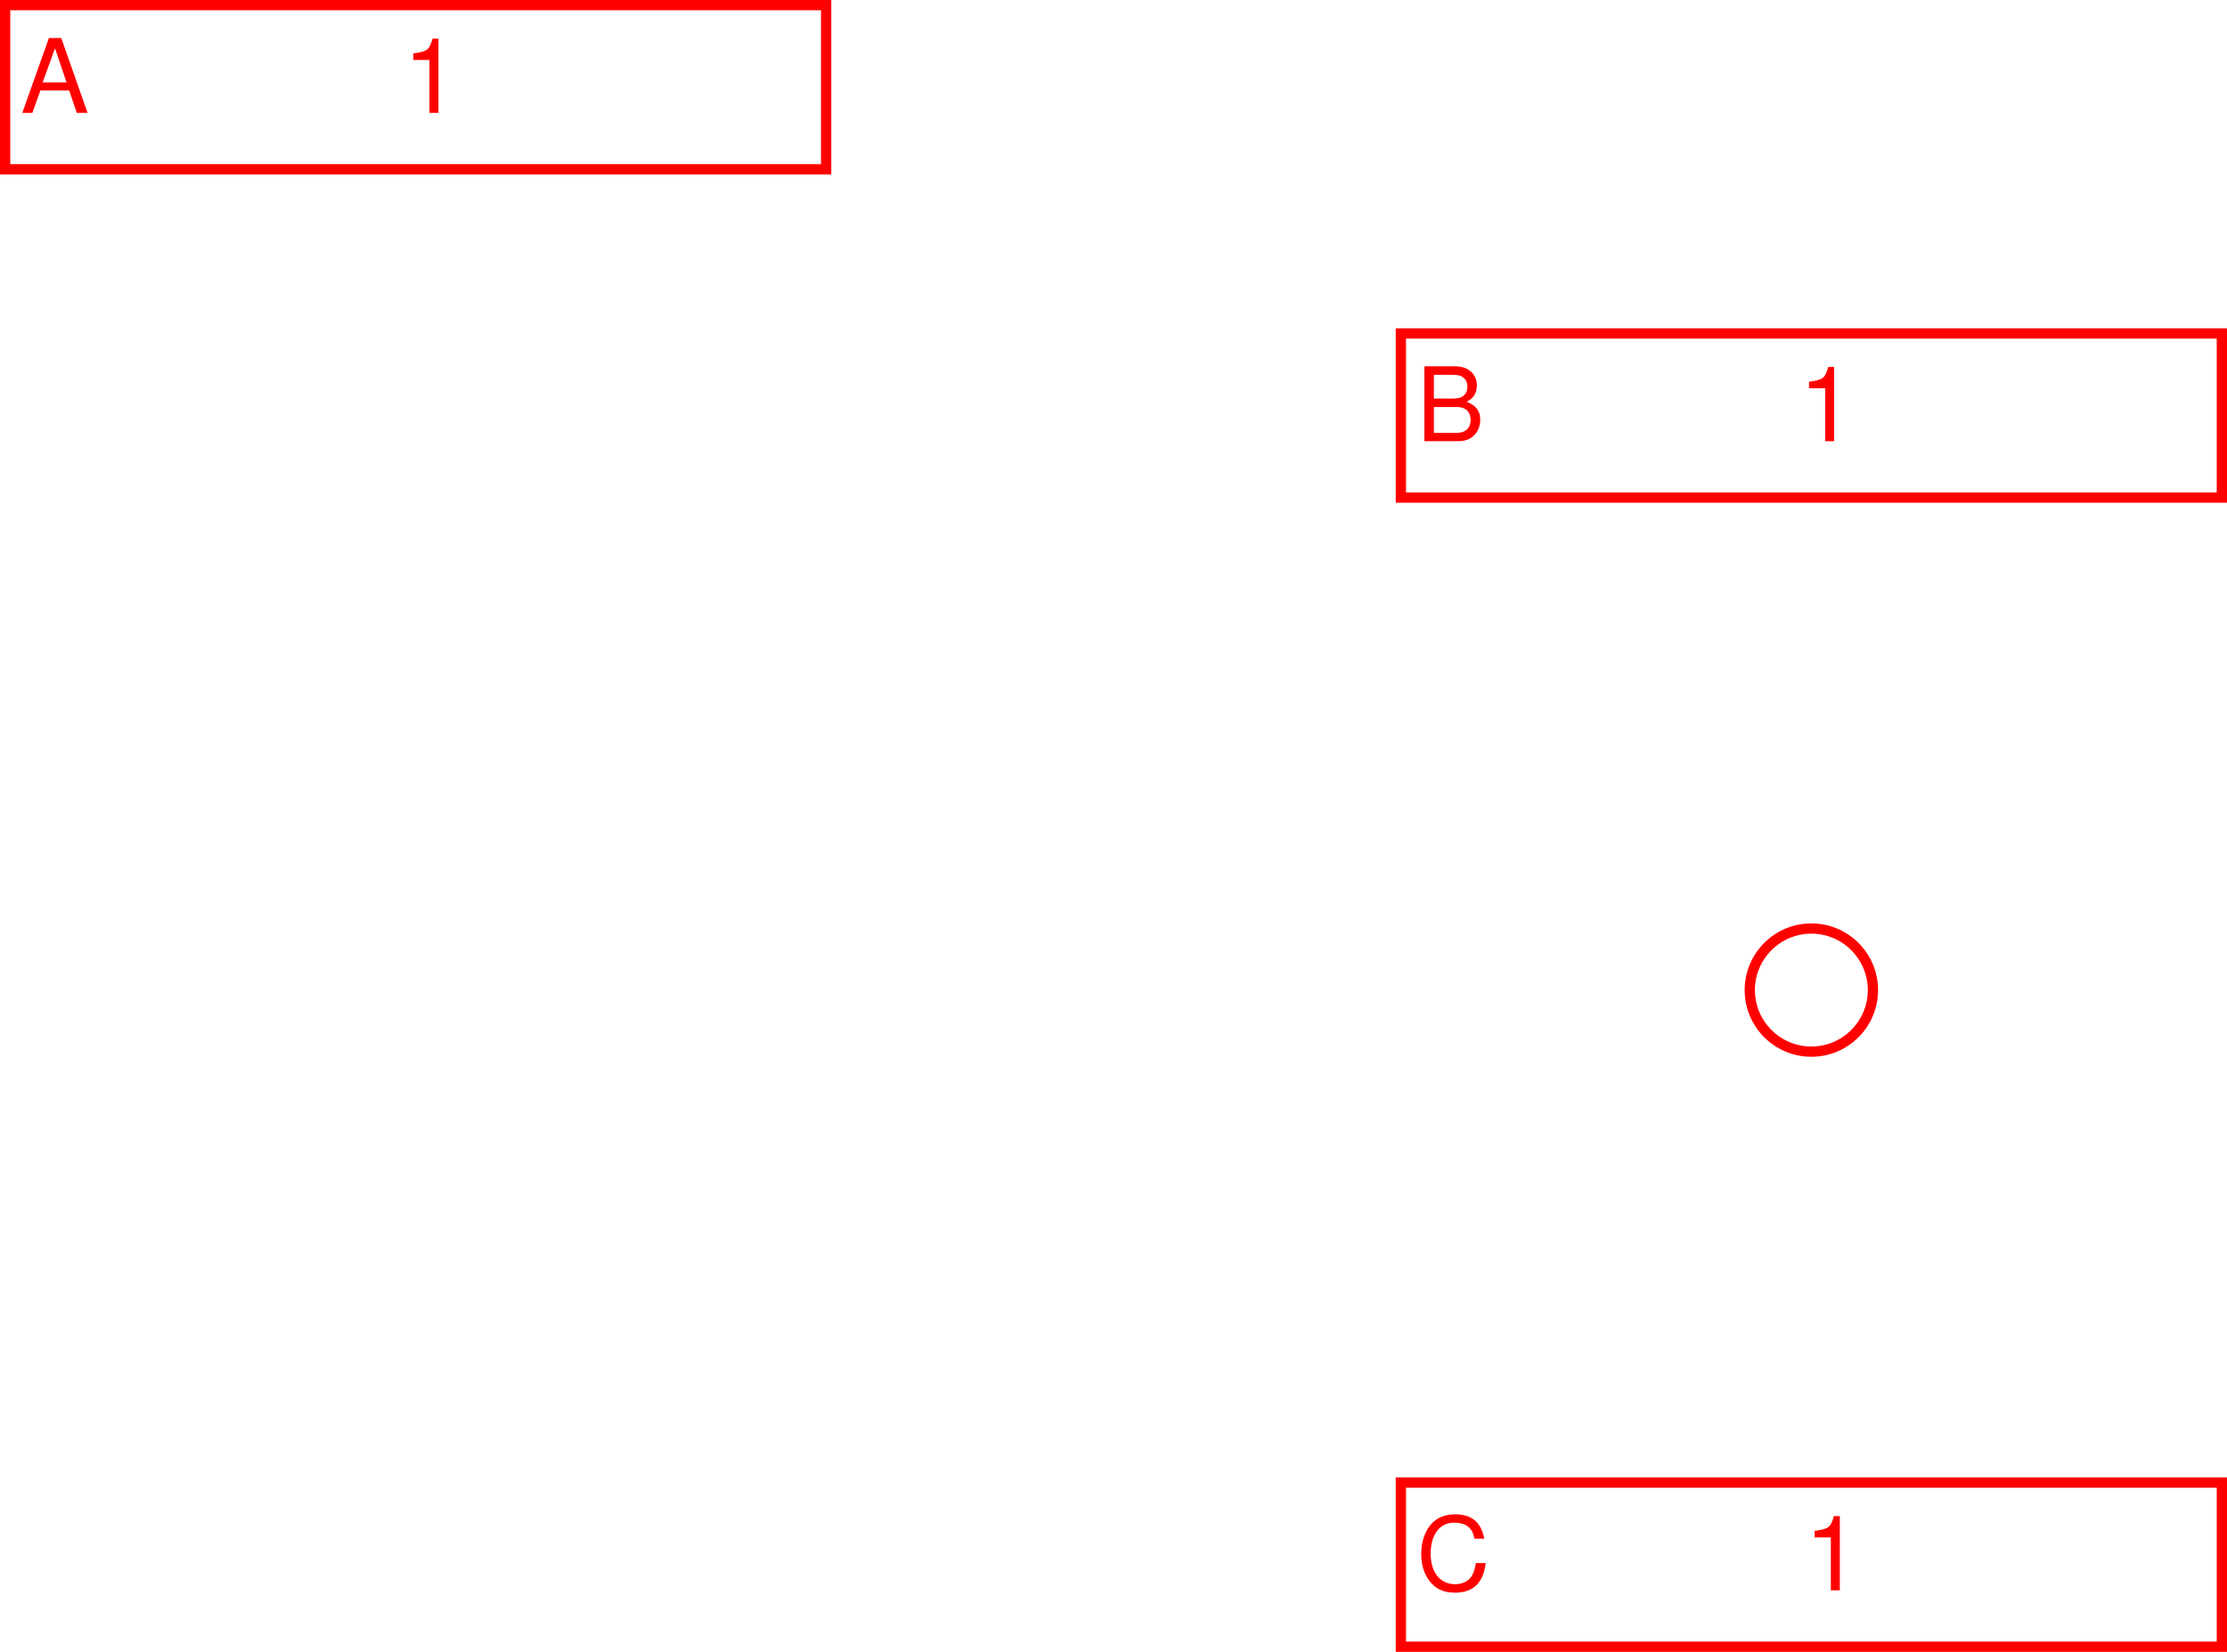
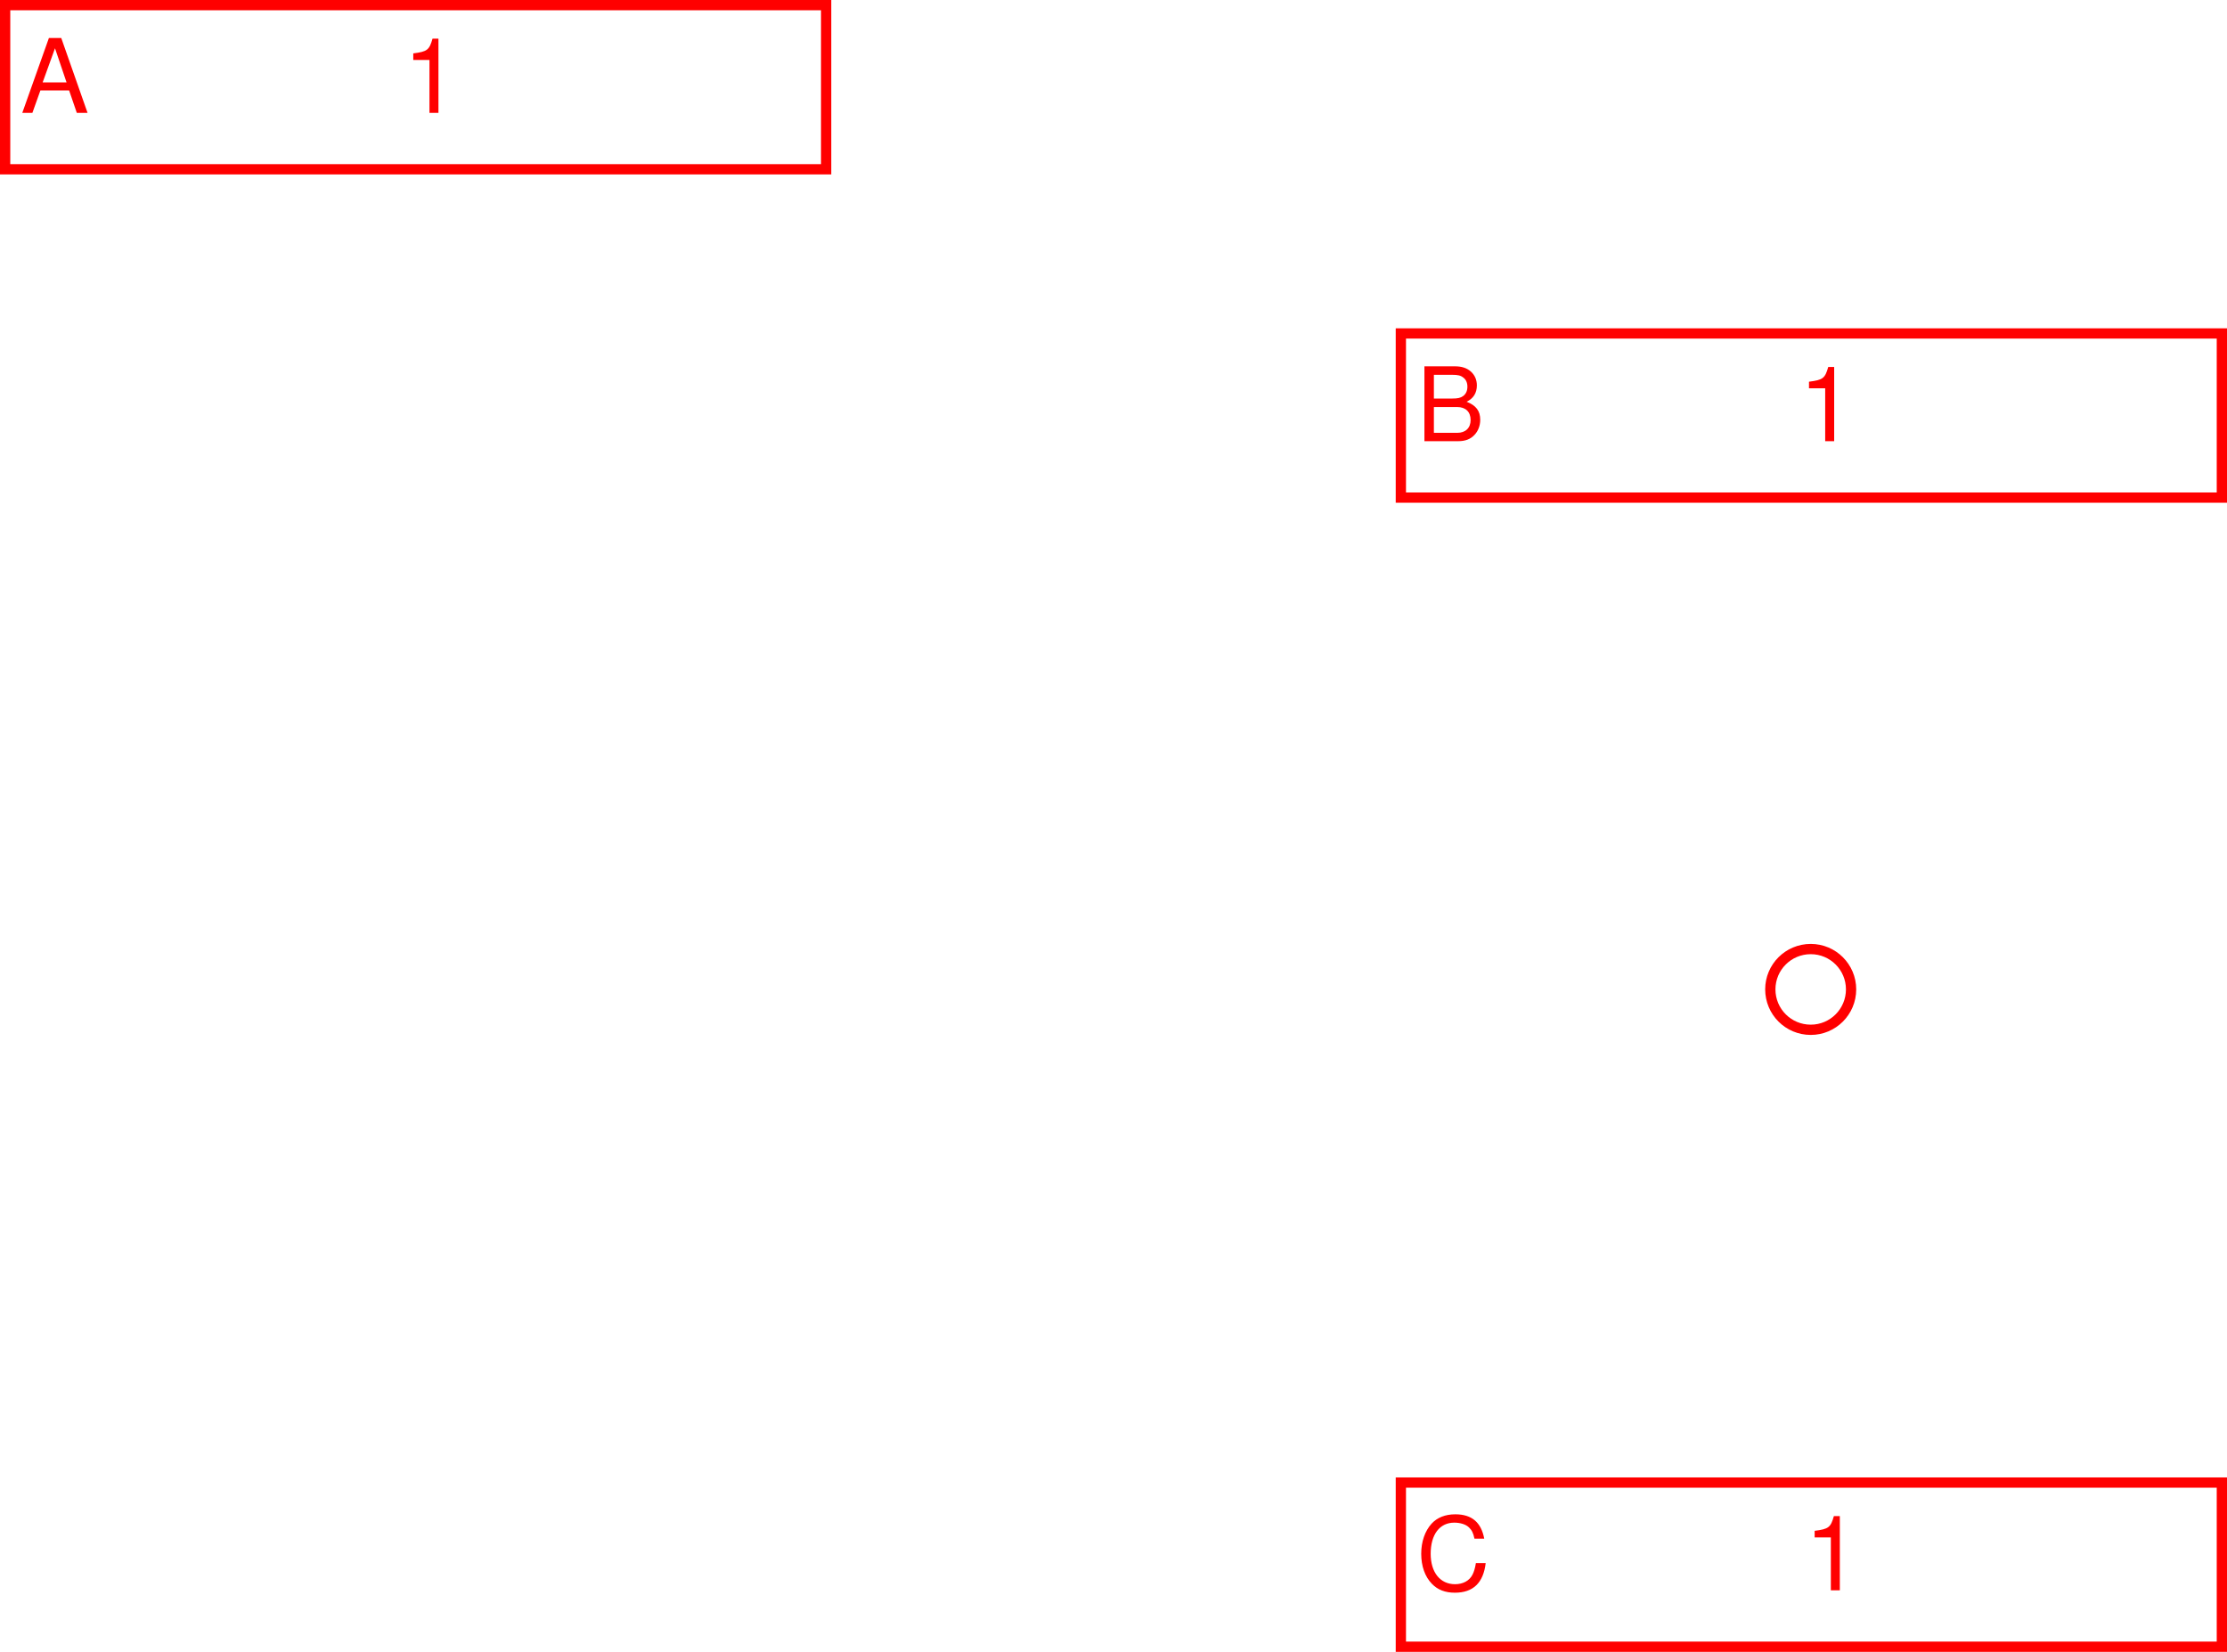
- <svg xmlns="http://www.w3.org/2000/svg" version="1.1" width="217px" height="161px" viewBox="-176.5 -96.5 217 161">
+ <svg xmlns="http://www.w3.org/2000/svg" version="1.1" width="217px" height="161px" viewBox="-176.435 -96.435 217 161">
  <defs />
  <g>
    <g id="cell-bKZOwYIWIrB60Y2MbUgO-134" content="&lt;object label=&quot;%LabelIndex%&amp;amp;nbsp; &amp;amp;nbsp; &amp;amp;nbsp; &amp;amp;nbsp; &amp;amp;nbsp; &amp;amp;nbsp;%LabelLines%&quot; placeholders=&quot;1&quot; LabelLines=&quot;1&quot; LabelIndex=&quot;C&quot;/&gt;" data-label="%LabelIndex%&amp;nbsp; &amp;nbsp; &amp;nbsp; &amp;nbsp; &amp;nbsp; &amp;nbsp;%LabelLines%" data-placeholders="1" data-LabelLines="1" data-LabelIndex="C" layer="Label">
-       <path fill="none" stroke="#ff0000" pointer-events="all" d="M -40 48 L 40 48 L 40 64 L -40 64 z" />
+       <path fill="none" stroke="#ff0000" pointer-events="all" d="M -39.935 48.065 L 40.065 48.065 L 40.065 64.065 L -39.935 64.065 z" />
      <g>
-         <text x="138" y="155" fill="#FF0000" font-family="Helvetica" font-size="10px" transform="translate(-176 -96) translate(-0.5 -0.5)">C           1</text>
+         <text x="138" y="155" fill="#FF0000" font-family="Helvetica" font-size="10px" transform="translate(-175.935 -95.935) translate(-0.5 -0.5)">C           1</text>
      </g>
    </g>
    <g id="cell-bKZOwYIWIrB60Y2MbUgO-135" content="&lt;object label=&quot;%LabelIndex%&amp;amp;nbsp; &amp;amp;nbsp; &amp;amp;nbsp; &amp;amp;nbsp; &amp;amp;nbsp; &amp;amp;nbsp;%LabelLines%&quot; placeholders=&quot;1&quot; LabelLines=&quot;1&quot; LabelIndex=&quot;B&quot;/&gt;" data-label="%LabelIndex%&amp;nbsp; &amp;nbsp; &amp;nbsp; &amp;nbsp; &amp;nbsp; &amp;nbsp;%LabelLines%" data-placeholders="1" data-LabelLines="1" data-LabelIndex="B" layer="Label">
-       <path fill="none" stroke="#ff0000" pointer-events="all" d="M -40 -64 L 40 -64 L 40 -48 L -40 -48 z" />
+       <path fill="none" stroke="#ff0000" pointer-events="all" d="M -39.935 -63.935 L 40.065 -63.935 L 40.065 -47.935 L -39.935 -47.935 z" />
      <g>
-         <text x="138" y="43" fill="#FF0000" font-family="Helvetica" font-size="10px" transform="translate(-176 -96) translate(-0.5 -0.5)">B           1</text>
+         <text x="138" y="43" fill="#FF0000" font-family="Helvetica" font-size="10px" transform="translate(-175.935 -95.935) translate(-0.5 -0.5)">B           1</text>
      </g>
    </g>
    <g id="cell-bKZOwYIWIrB60Y2MbUgO-136" content="&lt;object label=&quot;%LabelIndex%&amp;amp;nbsp; &amp;amp;nbsp; &amp;amp;nbsp; &amp;amp;nbsp; &amp;amp;nbsp; &amp;amp;nbsp;%LabelLines%&quot; placeholders=&quot;1&quot; LabelLines=&quot;1&quot; LabelIndex=&quot;A&quot;/&gt;" data-label="%LabelIndex%&amp;nbsp; &amp;nbsp; &amp;nbsp; &amp;nbsp; &amp;nbsp; &amp;nbsp;%LabelLines%" data-placeholders="1" data-LabelLines="1" data-LabelIndex="A" layer="Label">
-       <path fill="none" stroke="#ff0000" pointer-events="all" d="M -176 -96 L -96 -96 L -96 -80 L -176 -80 z" />
+       <path fill="none" stroke="#ff0000" pointer-events="all" d="M -175.935 -95.935 L -95.935 -95.935 L -95.935 -79.935 L -175.935 -79.935 z" />
      <g>
-         <text x="2" y="11" fill="#FF0000" font-family="Helvetica" font-size="10px" transform="translate(-176 -96) translate(-0.5 -0.5)">A           1</text>
+         <text x="2" y="11" fill="#FF0000" font-family="Helvetica" font-size="10px" transform="translate(-175.935 -95.935) translate(-0.5 -0.5)">A           1</text>
      </g>
    </g>
    <g id="cell-bKZOwYIWIrB60Y2MbUgO-138" content="&lt;object label=&quot;origo&quot;/&gt;" data-label="origo" layer="Origo">
-       <path d="M -6 0 C -6 -3.31 -3.31 -6 0 -6 C 3.31 -6 6 -3.31 6 0 C 6 3.31 3.31 6 0 6 C -3.31 6 -6 3.31 -6 0" fill="none" stroke="#ff0000" stroke-miterlimit="10" pointer-events="all" />
+       <path d="M -3.935 -0.005 C -3.935 -2.175 -2.175 -3.935 0.005 -3.935 C 2.175 -3.935 3.935 -2.175 3.935 -0.005 C 3.935 2.175 2.175 3.935 0.005 3.935 C -2.175 3.935 -3.935 2.175 -3.935 -0.005" fill="none" stroke="#ff0000" stroke-miterlimit="10" pointer-events="all" />
    </g>
  </g>
</svg>
